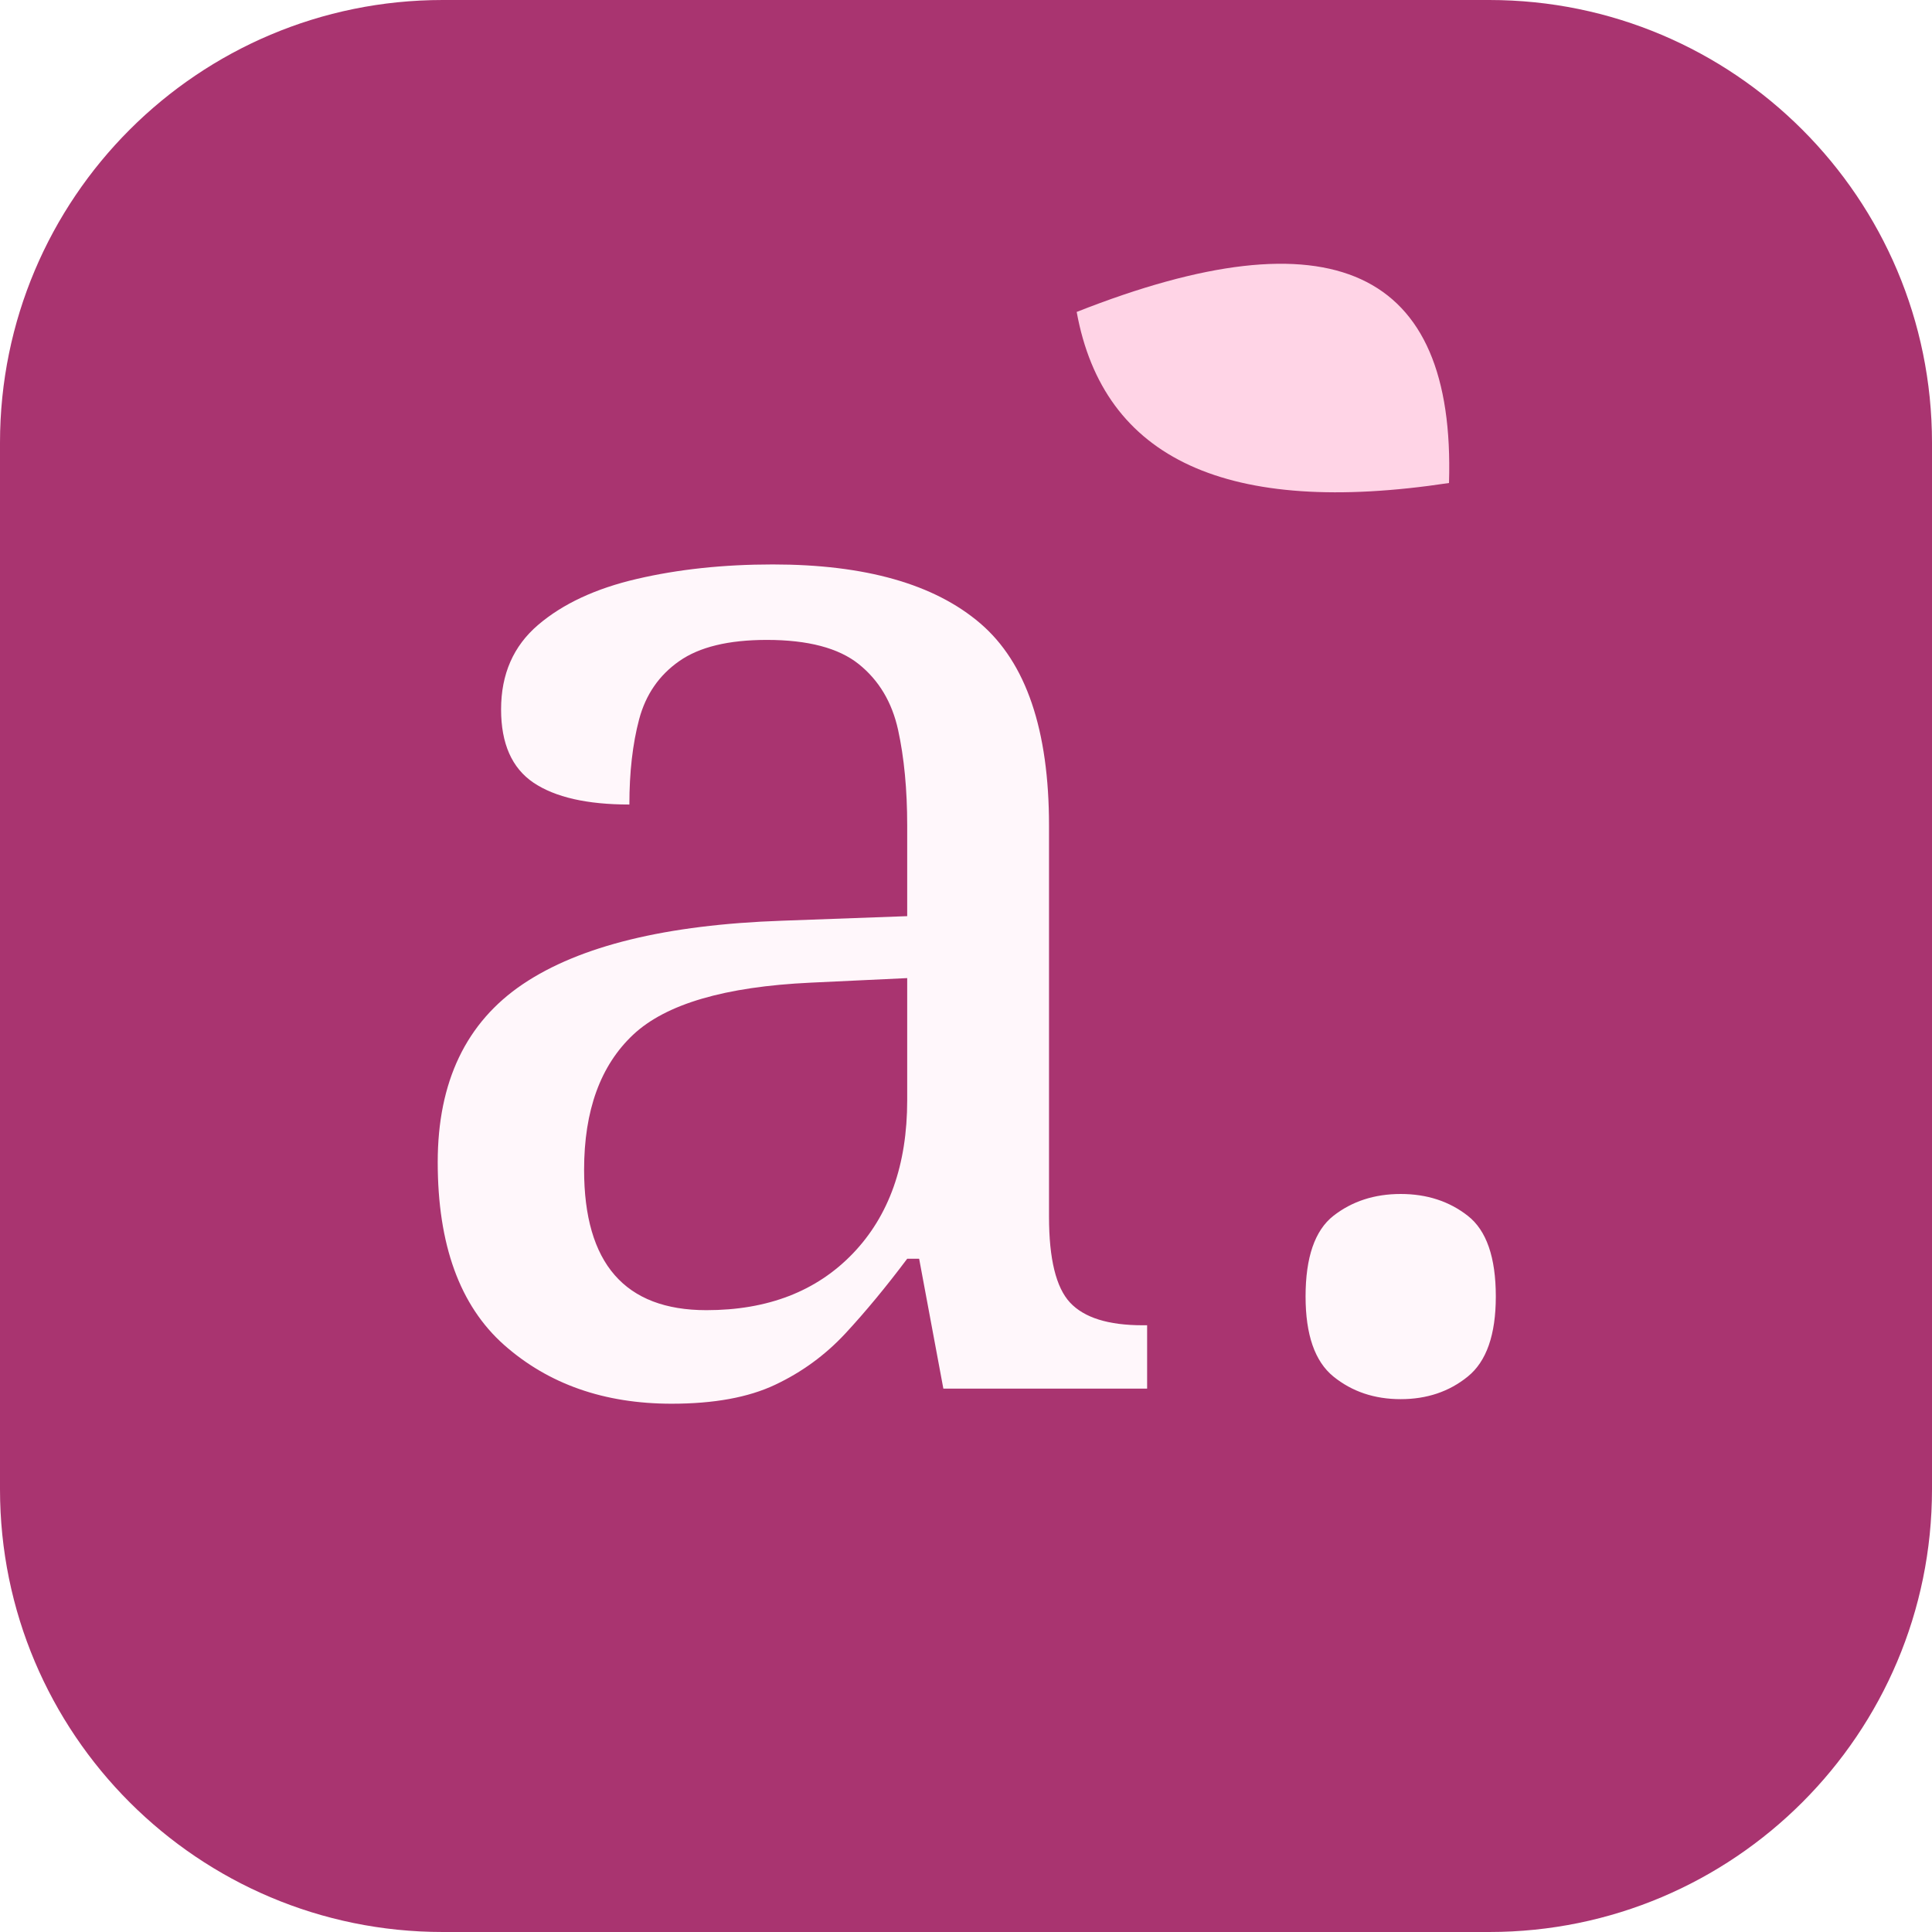
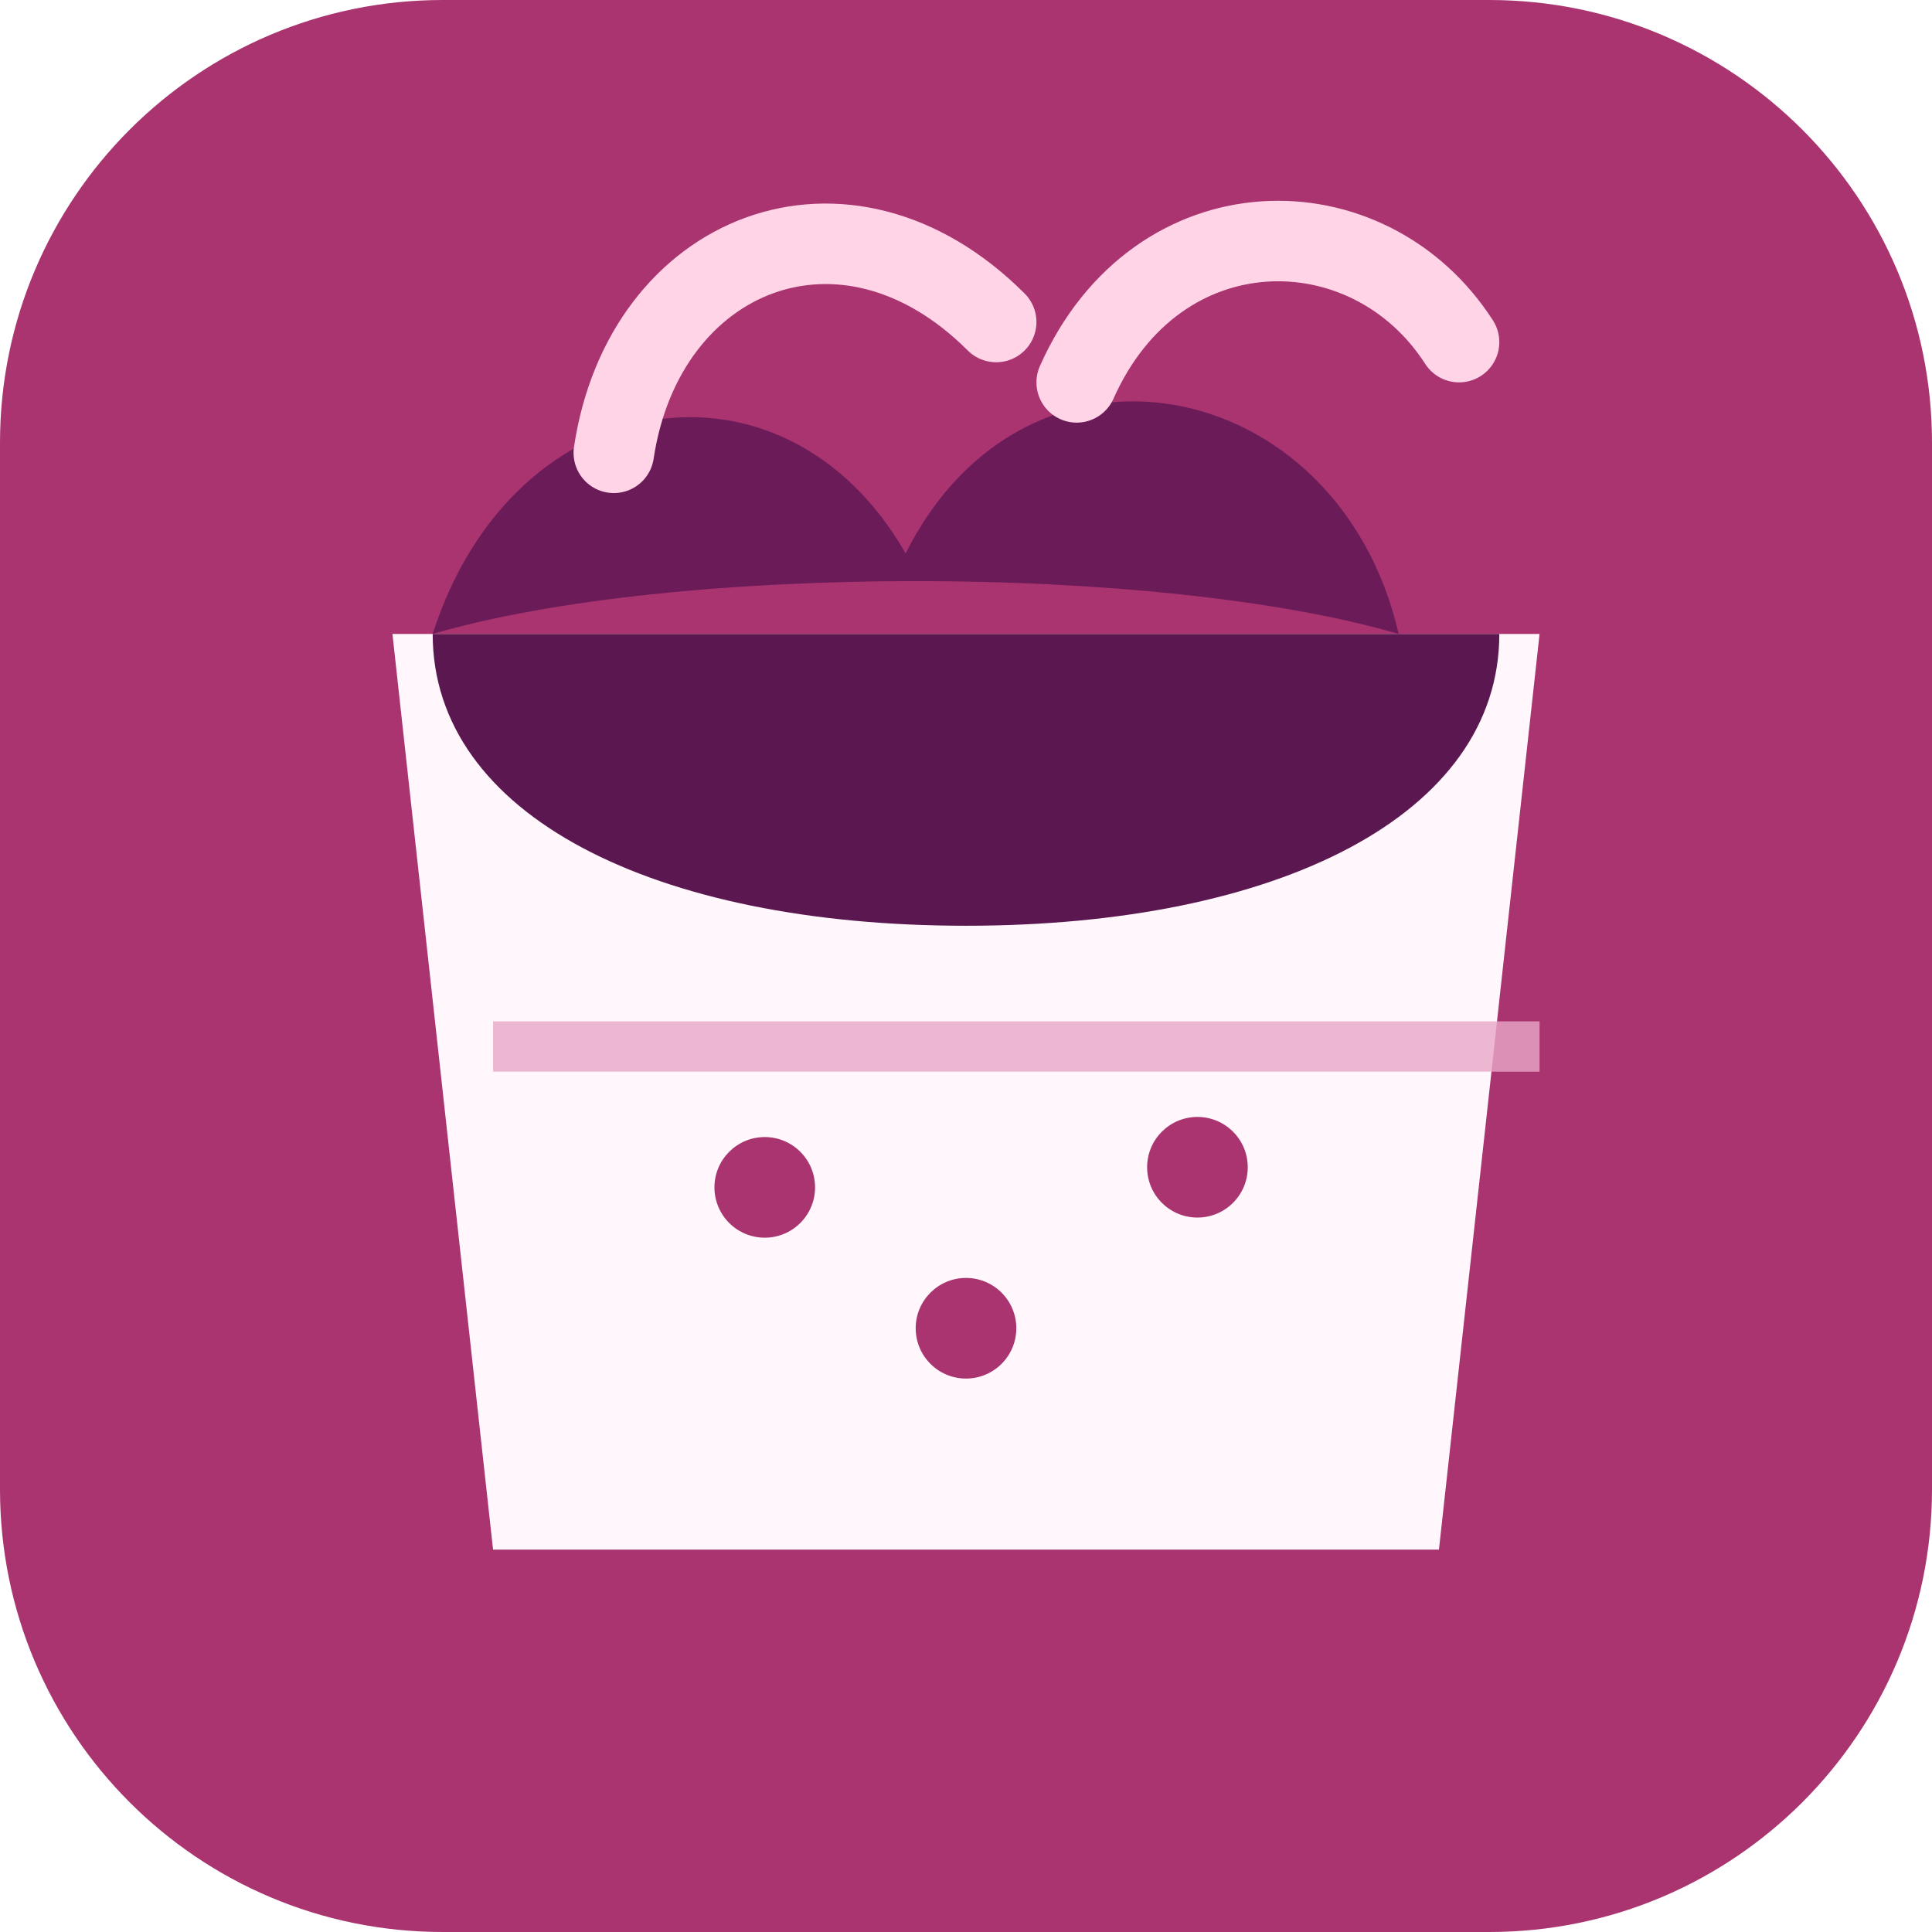
<svg xmlns="http://www.w3.org/2000/svg" viewBox="0 0 192 192">
  <rect width="192" height="192" rx="44" fill="#a93470" />
-   <text x="36" y="138" font-family="Georgia,serif" font-size="150" fill="#fff7fb">a.</text>
-   <path d="M107 31q38-15 37 17-33 5-37-17" fill="#ffd4e6" />
+   <path d="M39 63h114l-10 91H49L39 63Z" fill="#fff7fb" />
+   <path d="M43 63h106c0 18-22 29-53 29S43 81 43 63Z" fill="#5b174f" />
+   <path d="M43 63c8-25 35-29 47-8 12-24 43-18 49 8-24-7-72-7-96 0Z" fill="#6b1c58" />
+   <path d="M61 45c3-20 23-28 38-13M107 38c8-18 29-18 38-4" fill="none" stroke="#ffd4e6" stroke-width="8" stroke-linecap="round" />
+   <path d="M49 104h104" stroke="#e9a8c7" stroke-width="5" opacity=".8" />
+   <circle cx="76" cy="118" r="5" fill="#a93470" />
+   <circle cx="96" cy="132" r="5" fill="#a93470" />
+   <circle cx="119" cy="116" r="5" fill="#a93470" />
</svg>
